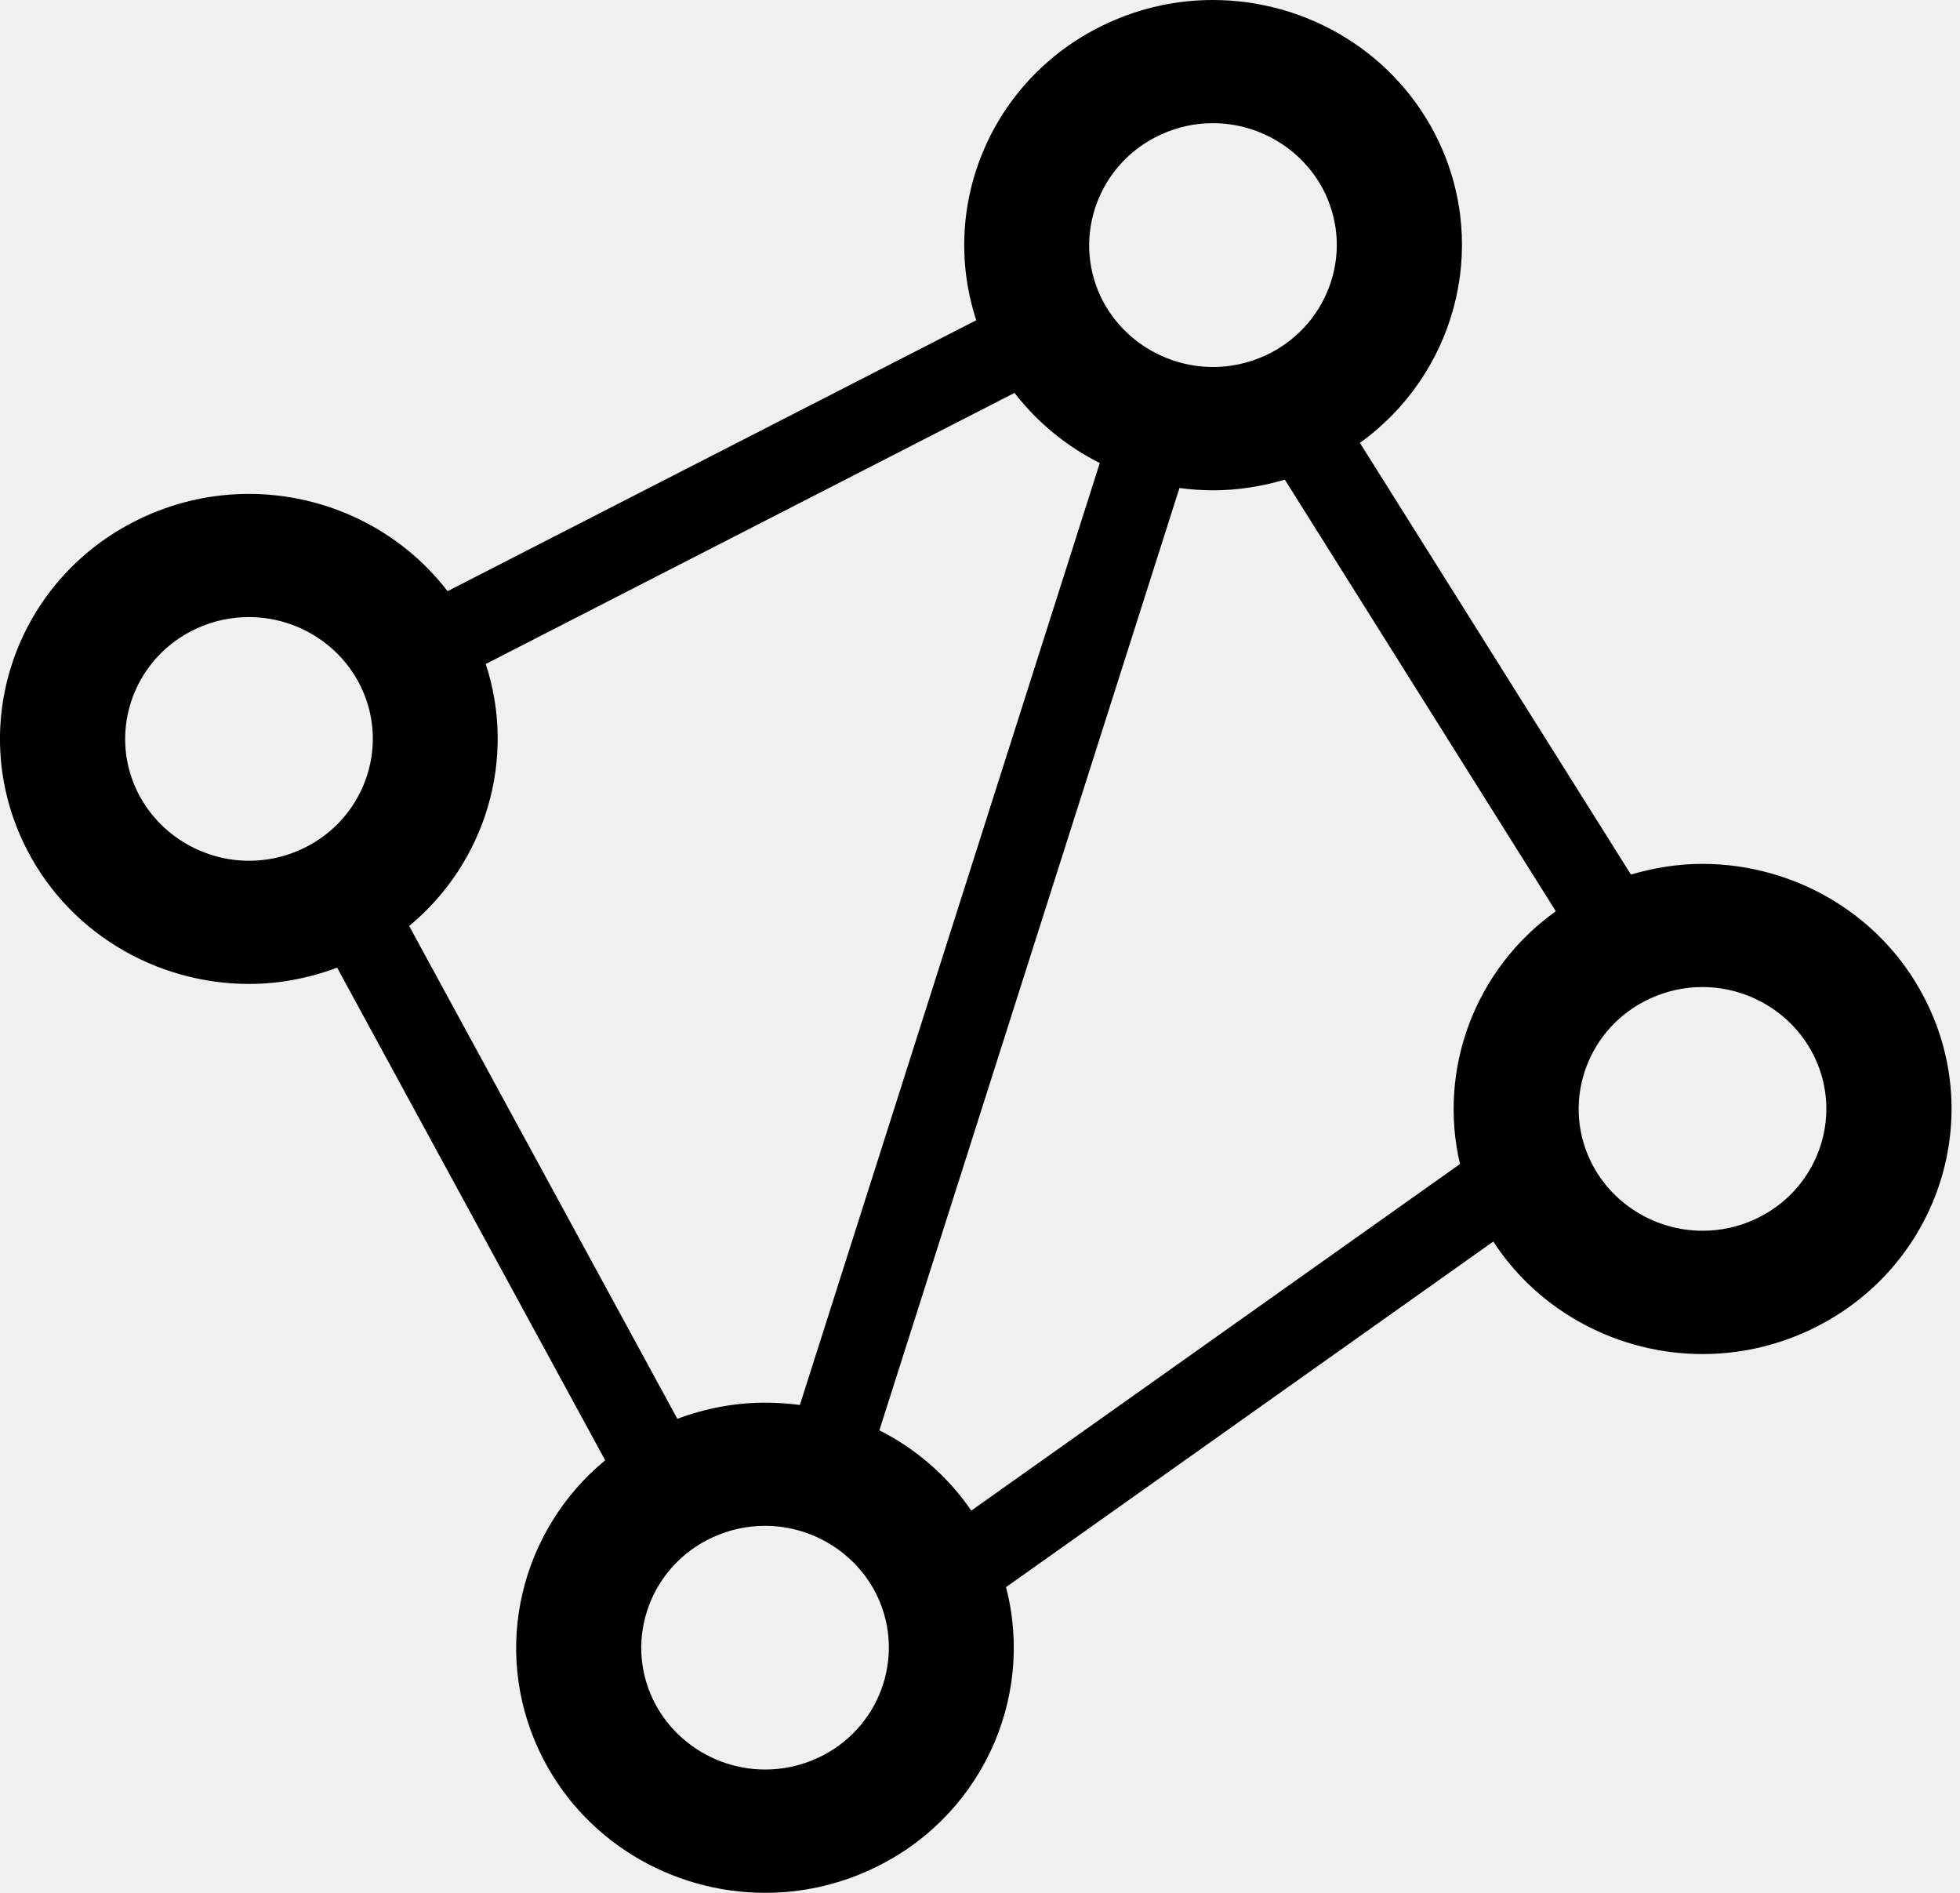
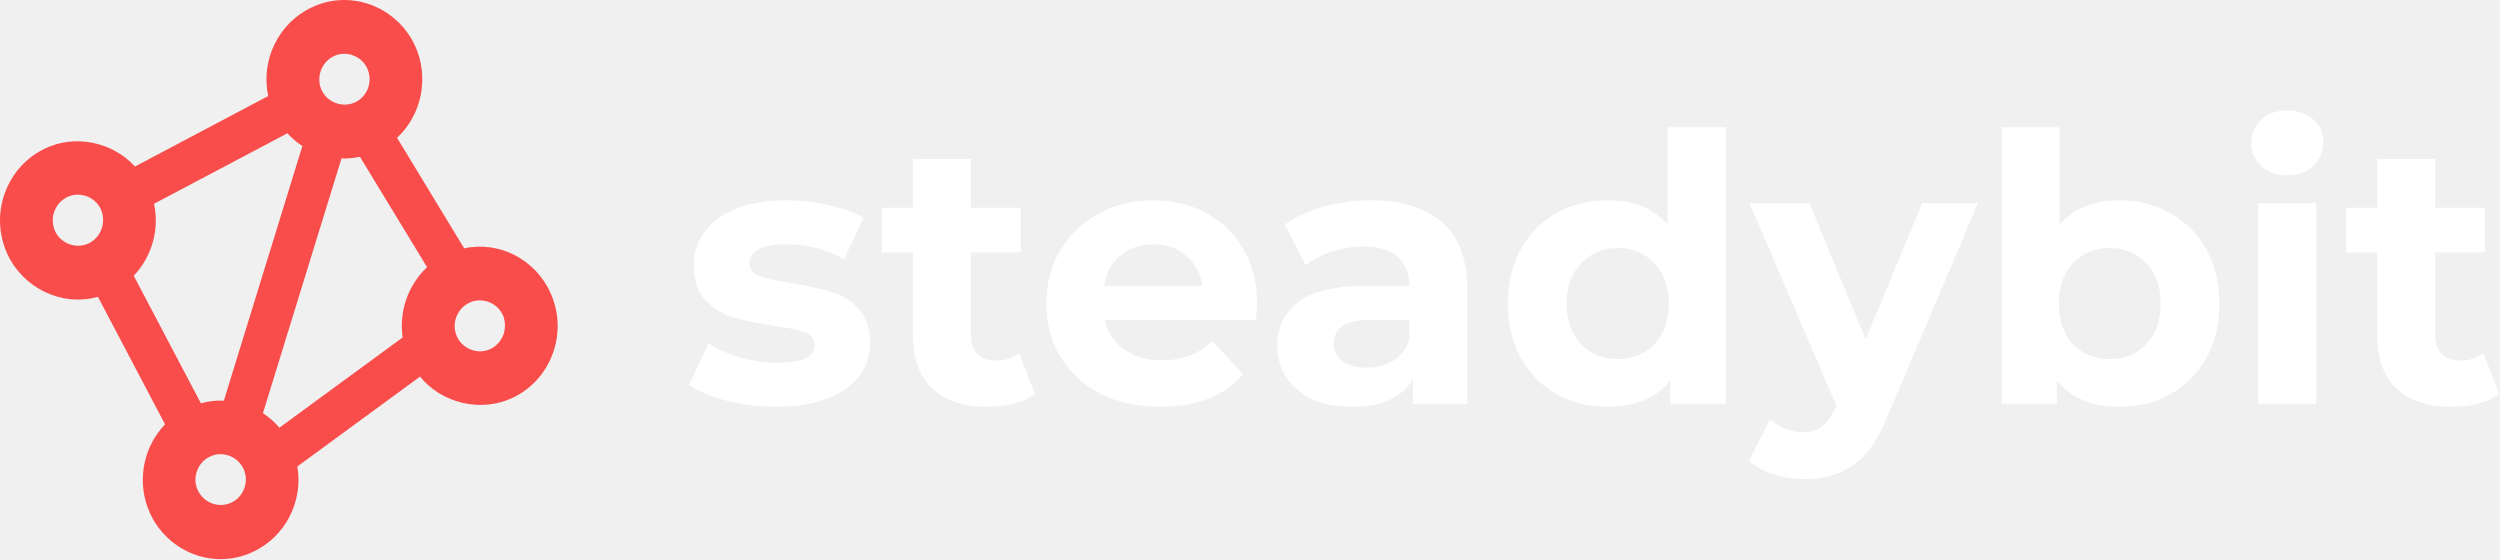
- <svg xmlns="http://www.w3.org/2000/svg" viewBox="0 0 29 28">
-   <path d="M28.531 14.879C27.908 13.557 26.577 12.779 25.188 12.779C24.836 12.779 24.48 12.834 24.131 12.937L20.121 6.551C21.512 5.553 22.04 3.694 21.29 2.099C20.664 0.777 19.335 0 17.945 0C17.426 0 16.897 0.109 16.398 0.338C14.692 1.117 13.88 3.018 14.445 4.737L6.622 8.745C5.918 7.828 4.82 7.306 3.682 7.306C3.163 7.306 2.635 7.415 2.135 7.644C0.287 8.486 -0.513 10.64 0.343 12.456C0.966 13.777 2.297 14.555 3.686 14.555C4.122 14.555 4.562 14.474 4.988 14.314L8.954 21.601C7.71 22.628 7.263 24.381 7.979 25.901C8.603 27.223 9.934 28 11.322 28C11.841 28 12.37 27.891 12.869 27.662C14.505 26.915 15.318 25.136 14.885 23.478L22.094 18.366C22.783 19.421 23.964 20.03 25.192 20.03C25.71 20.03 26.239 19.921 26.739 19.692C28.587 18.848 29.389 16.692 28.531 14.879ZM21.602 17.219L14.371 22.346C14.019 21.832 13.548 21.429 13.011 21.158L17.451 7.219C17.615 7.241 17.782 7.253 17.951 7.253C18.305 7.253 18.66 7.198 19.01 7.095L23.02 13.48C21.828 14.33 21.271 15.81 21.602 17.219ZM11.318 20.749C10.884 20.749 10.446 20.83 10.022 20.988L6.054 13.698C7.181 12.765 7.65 11.233 7.187 9.822L15.011 5.812C15.352 6.255 15.787 6.605 16.272 6.85L11.835 20.783C11.664 20.761 11.491 20.749 11.318 20.749ZM17.177 1.99C17.422 1.879 17.679 1.822 17.945 1.822C18.656 1.822 19.308 2.233 19.609 2.866C19.814 3.304 19.835 3.794 19.666 4.245C19.498 4.696 19.16 5.057 18.718 5.261C18.473 5.372 18.214 5.429 17.949 5.429C17.237 5.429 16.585 5.018 16.284 4.385C15.861 3.482 16.26 2.409 17.177 1.99ZM3.686 12.733C2.974 12.733 2.322 12.322 2.022 11.688C1.596 10.787 1.997 9.713 2.912 9.296C3.157 9.184 3.416 9.128 3.682 9.128C4.394 9.128 5.046 9.538 5.346 10.172C5.772 11.073 5.371 12.148 4.455 12.565C4.211 12.676 3.951 12.733 3.686 12.733ZM12.092 26.008C11.847 26.119 11.588 26.176 11.322 26.176C10.611 26.176 9.958 25.765 9.658 25.132C9.232 24.231 9.633 23.156 10.549 22.739C10.794 22.628 11.053 22.571 11.318 22.571C12.03 22.571 12.682 22.982 12.982 23.615C13.406 24.516 13.007 25.591 12.092 26.008ZM25.962 18.038C25.717 18.15 25.457 18.206 25.192 18.206C24.48 18.206 23.828 17.796 23.528 17.162C23.102 16.261 23.503 15.186 24.419 14.769C24.663 14.658 24.923 14.601 25.188 14.601C25.9 14.601 26.552 15.012 26.852 15.646C27.278 16.547 26.879 17.619 25.962 18.038Z" fill="currentcolor" />
+ <svg xmlns="http://www.w3.org/2000/svg" viewBox="0 0 465 104" fill="none">
+   <path d="M144.27 75.666C141.181 75.666 138.162 75.296 135.212 74.556C132.261 73.77 129.91 72.8 128.158 71.644L131.754 63.879C133.414 64.942 135.419 65.82 137.77 66.514C140.121 67.161 142.426 67.484 144.685 67.484C149.249 67.484 151.531 66.352 151.531 64.087C151.531 63.024 150.909 62.261 149.664 61.799C148.419 61.337 146.506 60.944 143.924 60.62C140.882 60.158 138.369 59.627 136.387 59.026C134.405 58.425 132.676 57.362 131.201 55.836C129.772 54.311 129.057 52.139 129.057 49.319C129.057 46.962 129.726 44.882 131.063 43.079C132.446 41.23 134.428 39.797 137.009 38.78C139.637 37.763 142.726 37.255 146.276 37.255C148.903 37.255 151.508 37.555 154.089 38.156C156.717 38.711 158.884 39.497 160.59 40.514L156.994 48.21C153.721 46.361 150.148 45.436 146.276 45.436C143.971 45.436 142.242 45.76 141.089 46.407C139.937 47.054 139.361 47.886 139.361 48.903C139.361 50.059 139.983 50.867 141.228 51.33C142.472 51.792 144.455 52.231 147.174 52.647C150.217 53.155 152.706 53.71 154.643 54.311C156.579 54.866 158.262 55.906 159.691 57.431C161.12 58.956 161.834 61.083 161.834 63.81C161.834 66.121 161.143 68.178 159.76 69.98C158.377 71.783 156.348 73.193 153.675 74.21C151.047 75.18 147.912 75.666 144.27 75.666Z" fill="white" />
+   <path d="M192.485 73.308C191.425 74.094 190.111 74.695 188.543 75.111C187.022 75.481 185.409 75.666 183.703 75.666C179.277 75.666 175.843 74.533 173.4 72.268C171.002 70.003 169.804 66.675 169.804 62.284V46.962H164.064V38.642H169.804V29.559H180.591V38.642H189.857V46.962H180.591V62.146C180.591 63.717 180.983 64.942 181.767 65.82C182.597 66.652 183.749 67.068 185.224 67.068C186.93 67.068 188.382 66.606 189.581 65.682L192.485 73.308Z" fill="white" />
+   <path d="M233.835 56.599C233.835 56.738 233.765 57.708 233.627 59.511H205.483C205.99 61.822 207.189 63.648 209.079 64.988C210.969 66.329 213.32 66.999 216.132 66.999C218.068 66.999 219.774 66.722 221.249 66.167C222.771 65.566 224.177 64.642 225.467 63.394L231.207 69.634C227.703 73.655 222.586 75.666 215.856 75.666C211.66 75.666 207.949 74.857 204.722 73.239C201.495 71.575 199.006 69.287 197.254 66.375C195.502 63.463 194.626 60.158 194.626 56.46C194.626 52.809 195.479 49.527 197.185 46.615C198.937 43.657 201.311 41.369 204.307 39.751C207.35 38.087 210.738 37.255 214.473 37.255C218.114 37.255 221.411 38.041 224.361 39.612C227.311 41.184 229.616 43.449 231.276 46.407C232.982 49.319 233.835 52.716 233.835 56.599ZM214.542 45.436C212.098 45.436 210.047 46.13 208.387 47.516C206.728 48.903 205.714 50.798 205.345 53.202H223.669C223.301 50.844 222.286 48.972 220.627 47.586C218.967 46.153 216.939 45.436 214.542 45.436Z" fill="white" />
+   <path d="M255.009 37.255C260.772 37.255 265.197 38.642 268.286 41.415C271.375 44.142 272.919 48.279 272.919 53.826V75.111H262.823V70.466C260.795 73.932 257.014 75.666 251.482 75.666C248.624 75.666 246.135 75.18 244.014 74.21C241.94 73.239 240.349 71.898 239.243 70.188C238.136 68.478 237.583 66.537 237.583 64.364C237.583 60.898 238.874 58.17 241.456 56.183C244.083 54.195 248.117 53.202 253.557 53.202H262.131C262.131 50.844 261.417 49.042 259.988 47.794C258.559 46.499 256.415 45.852 253.557 45.852C251.575 45.852 249.615 46.176 247.679 46.823C245.789 47.424 244.176 48.256 242.839 49.319L238.966 41.762C240.995 40.329 243.415 39.219 246.227 38.434C249.085 37.648 252.013 37.255 255.009 37.255ZM254.179 68.386C256.023 68.386 257.66 67.97 259.089 67.138C260.518 66.259 261.532 64.988 262.131 63.324V59.511H254.732C250.307 59.511 248.094 60.967 248.094 63.879C248.094 65.266 248.624 66.375 249.684 67.207C250.791 67.993 252.289 68.386 254.179 68.386Z" fill="white" />
+   <path d="M320.981 23.666V75.111H310.678V70.812C308.004 74.048 304.132 75.666 299.061 75.666C295.557 75.666 292.376 74.88 289.518 73.308C286.706 71.737 284.493 69.495 282.88 66.583C281.266 63.671 280.459 60.297 280.459 56.46C280.459 52.624 281.266 49.25 282.88 46.338C284.493 43.426 286.706 41.184 289.518 39.612C292.376 38.041 295.557 37.255 299.061 37.255C303.809 37.255 307.52 38.757 310.194 41.762V23.666H320.981ZM300.928 66.791C303.648 66.791 305.907 65.867 307.705 64.018C309.502 62.123 310.401 59.603 310.401 56.46C310.401 53.317 309.502 50.821 307.705 48.972C305.907 47.077 303.648 46.13 300.928 46.13C298.162 46.13 295.88 47.077 294.082 48.972C292.284 50.821 291.385 53.317 291.385 56.46C291.385 59.603 292.284 62.123 294.082 64.018C295.88 65.867 298.162 66.791 300.928 66.791Z" fill="white" />
+   <path d="M367.892 37.81L351.088 77.399C349.382 81.698 347.262 84.725 344.726 86.482C342.237 88.238 339.217 89.116 335.668 89.116C333.731 89.116 331.818 88.816 329.928 88.215C328.038 87.614 326.494 86.782 325.295 85.719L329.237 78.023C330.066 78.763 331.012 79.34 332.072 79.756C333.178 80.172 334.262 80.38 335.322 80.38C336.797 80.38 337.996 80.011 338.918 79.271C339.84 78.578 340.669 77.399 341.407 75.735L341.545 75.388L325.433 37.81H336.567L347.008 63.116L357.519 37.81H367.892Z" fill="white" />
+   <path d="M394.283 37.255C397.741 37.255 400.875 38.064 403.688 39.682C406.546 41.253 408.782 43.495 410.395 46.407C412.009 49.273 412.815 52.624 412.815 56.46C412.815 60.297 412.009 63.671 410.395 66.583C408.782 69.449 406.546 71.691 403.688 73.308C400.875 74.88 397.741 75.666 394.283 75.666C389.166 75.666 385.271 74.048 382.597 70.812V75.111H372.293V23.666H383.081V41.762C385.801 38.757 389.535 37.255 394.283 37.255ZM392.416 66.791C395.182 66.791 397.441 65.867 399.193 64.018C400.991 62.123 401.89 59.603 401.89 56.46C401.89 53.317 400.991 50.821 399.193 48.972C397.441 47.077 395.182 46.13 392.416 46.13C389.65 46.13 387.368 47.077 385.57 48.972C383.818 50.821 382.942 53.317 382.942 56.46C382.942 59.603 383.818 62.123 385.57 64.018C387.368 65.867 389.65 66.791 392.416 66.791Z" fill="white" />
+   <path d="M420.037 37.81H430.824V75.111H420.037V37.81ZM425.43 32.61C423.448 32.61 421.835 32.032 420.59 30.876C419.345 29.721 418.723 28.288 418.723 26.578C418.723 24.867 419.345 23.434 420.59 22.279C421.835 21.123 423.448 20.546 425.43 20.546C427.413 20.546 429.026 21.1 430.271 22.21C431.516 23.319 432.138 24.706 432.138 26.37C432.138 28.172 431.516 29.674 430.271 30.876C429.026 32.032 427.413 32.61 425.43 32.61Z" fill="white" />
+   <path d="M464.831 73.308C463.77 74.094 462.457 74.695 460.889 75.111C459.368 75.481 457.754 75.666 456.049 75.666C451.623 75.666 448.189 74.533 445.745 72.268C443.348 70.003 442.149 66.675 442.149 62.284V46.962H436.41V38.642H442.149V29.559H452.937V38.642H462.203V46.962H452.937V62.146C452.937 63.717 453.329 64.942 454.112 65.82C454.942 66.652 456.095 67.068 457.57 67.068C459.276 67.068 460.728 66.606 461.926 65.682L464.831 73.308Z" fill="white" />
+   <path d="M102.358 54.41C99.598 48.341 93.001 44.77 86.337 46.191L73.849 25.627C78.46 21.362 79.874 14.392 77.215 8.531C74.825 3.364 69.675 0 64.054 0C61.934 0 59.914 0.451 57.962 1.387C51.769 4.3 48.47 11.201 49.884 17.859L25.11 30.968C20.97 26.425 14.003 24.934 8.415 27.604C4.881 29.268 2.222 32.251 0.876 35.961C-0.437 39.637 -0.269 43.625 1.347 47.197C4.242 53.543 11.445 57.115 18.21 55.208L30.698 78.928C26.524 83.262 25.346 89.851 27.904 95.469C30.26 100.636 35.444 104 41.031 104C43.152 104 45.171 103.549 47.123 102.613C53.081 99.804 56.413 93.284 55.303 86.765L78.124 70.05C82.163 75.009 89.4 76.778 95.324 74.003C98.858 72.339 101.551 69.356 102.863 65.611C104.176 61.935 103.974 57.947 102.358 54.41ZM18.883 42.585C18.446 43.799 17.604 44.735 16.46 45.29C14.137 46.365 11.276 45.29 10.233 42.966C9.728 41.822 9.661 40.539 10.098 39.36C10.536 38.146 11.377 37.21 12.522 36.655C13.161 36.343 13.834 36.204 14.508 36.204C16.325 36.204 18.008 37.279 18.782 38.944C19.254 40.123 19.321 41.406 18.883 42.585ZM74.892 62.768L51.97 79.552C51.095 78.511 50.052 77.61 48.907 76.847L63.516 29.477C64.66 29.511 65.804 29.407 66.949 29.164L79.436 49.694C75.902 53.023 74.186 57.913 74.892 62.768ZM28.645 37.903L53.452 24.795C54.293 25.697 55.202 26.494 56.245 27.153L41.637 74.523C40.223 74.454 38.776 74.627 37.362 75.009L24.875 51.289C28.241 47.752 29.688 42.724 28.645 37.903ZM68.463 16.368C68.026 17.547 67.184 18.518 66.04 19.038C63.718 20.113 60.856 19.038 59.813 16.75C59.308 15.605 59.241 14.322 59.678 13.143C60.116 11.929 60.958 10.993 62.102 10.438C64.424 9.328 67.285 10.438 68.329 12.762C68.834 13.906 68.867 15.189 68.463 16.368ZM36.622 87.632C37.059 86.418 37.901 85.482 39.045 84.927C39.685 84.615 40.324 84.476 41.031 84.476C42.849 84.476 44.532 85.551 45.306 87.216C45.811 88.36 45.878 89.643 45.441 90.822C45.003 92.001 44.161 92.972 43.017 93.493C40.661 94.602 37.834 93.493 36.79 91.169C36.252 90.094 36.218 88.811 36.622 87.632ZM93.641 62.213C93.203 63.426 92.362 64.363 91.217 64.918C88.895 66.027 86.034 64.918 84.99 62.594C84.485 61.45 84.418 60.201 84.856 59.022C85.293 57.809 86.135 56.872 87.279 56.317C87.919 56.005 88.558 55.867 89.265 55.867C91.083 55.867 92.766 56.942 93.54 58.606C94.011 59.751 94.045 61.034 93.641 62.213Z" fill="#F94D4C" />
</svg>
